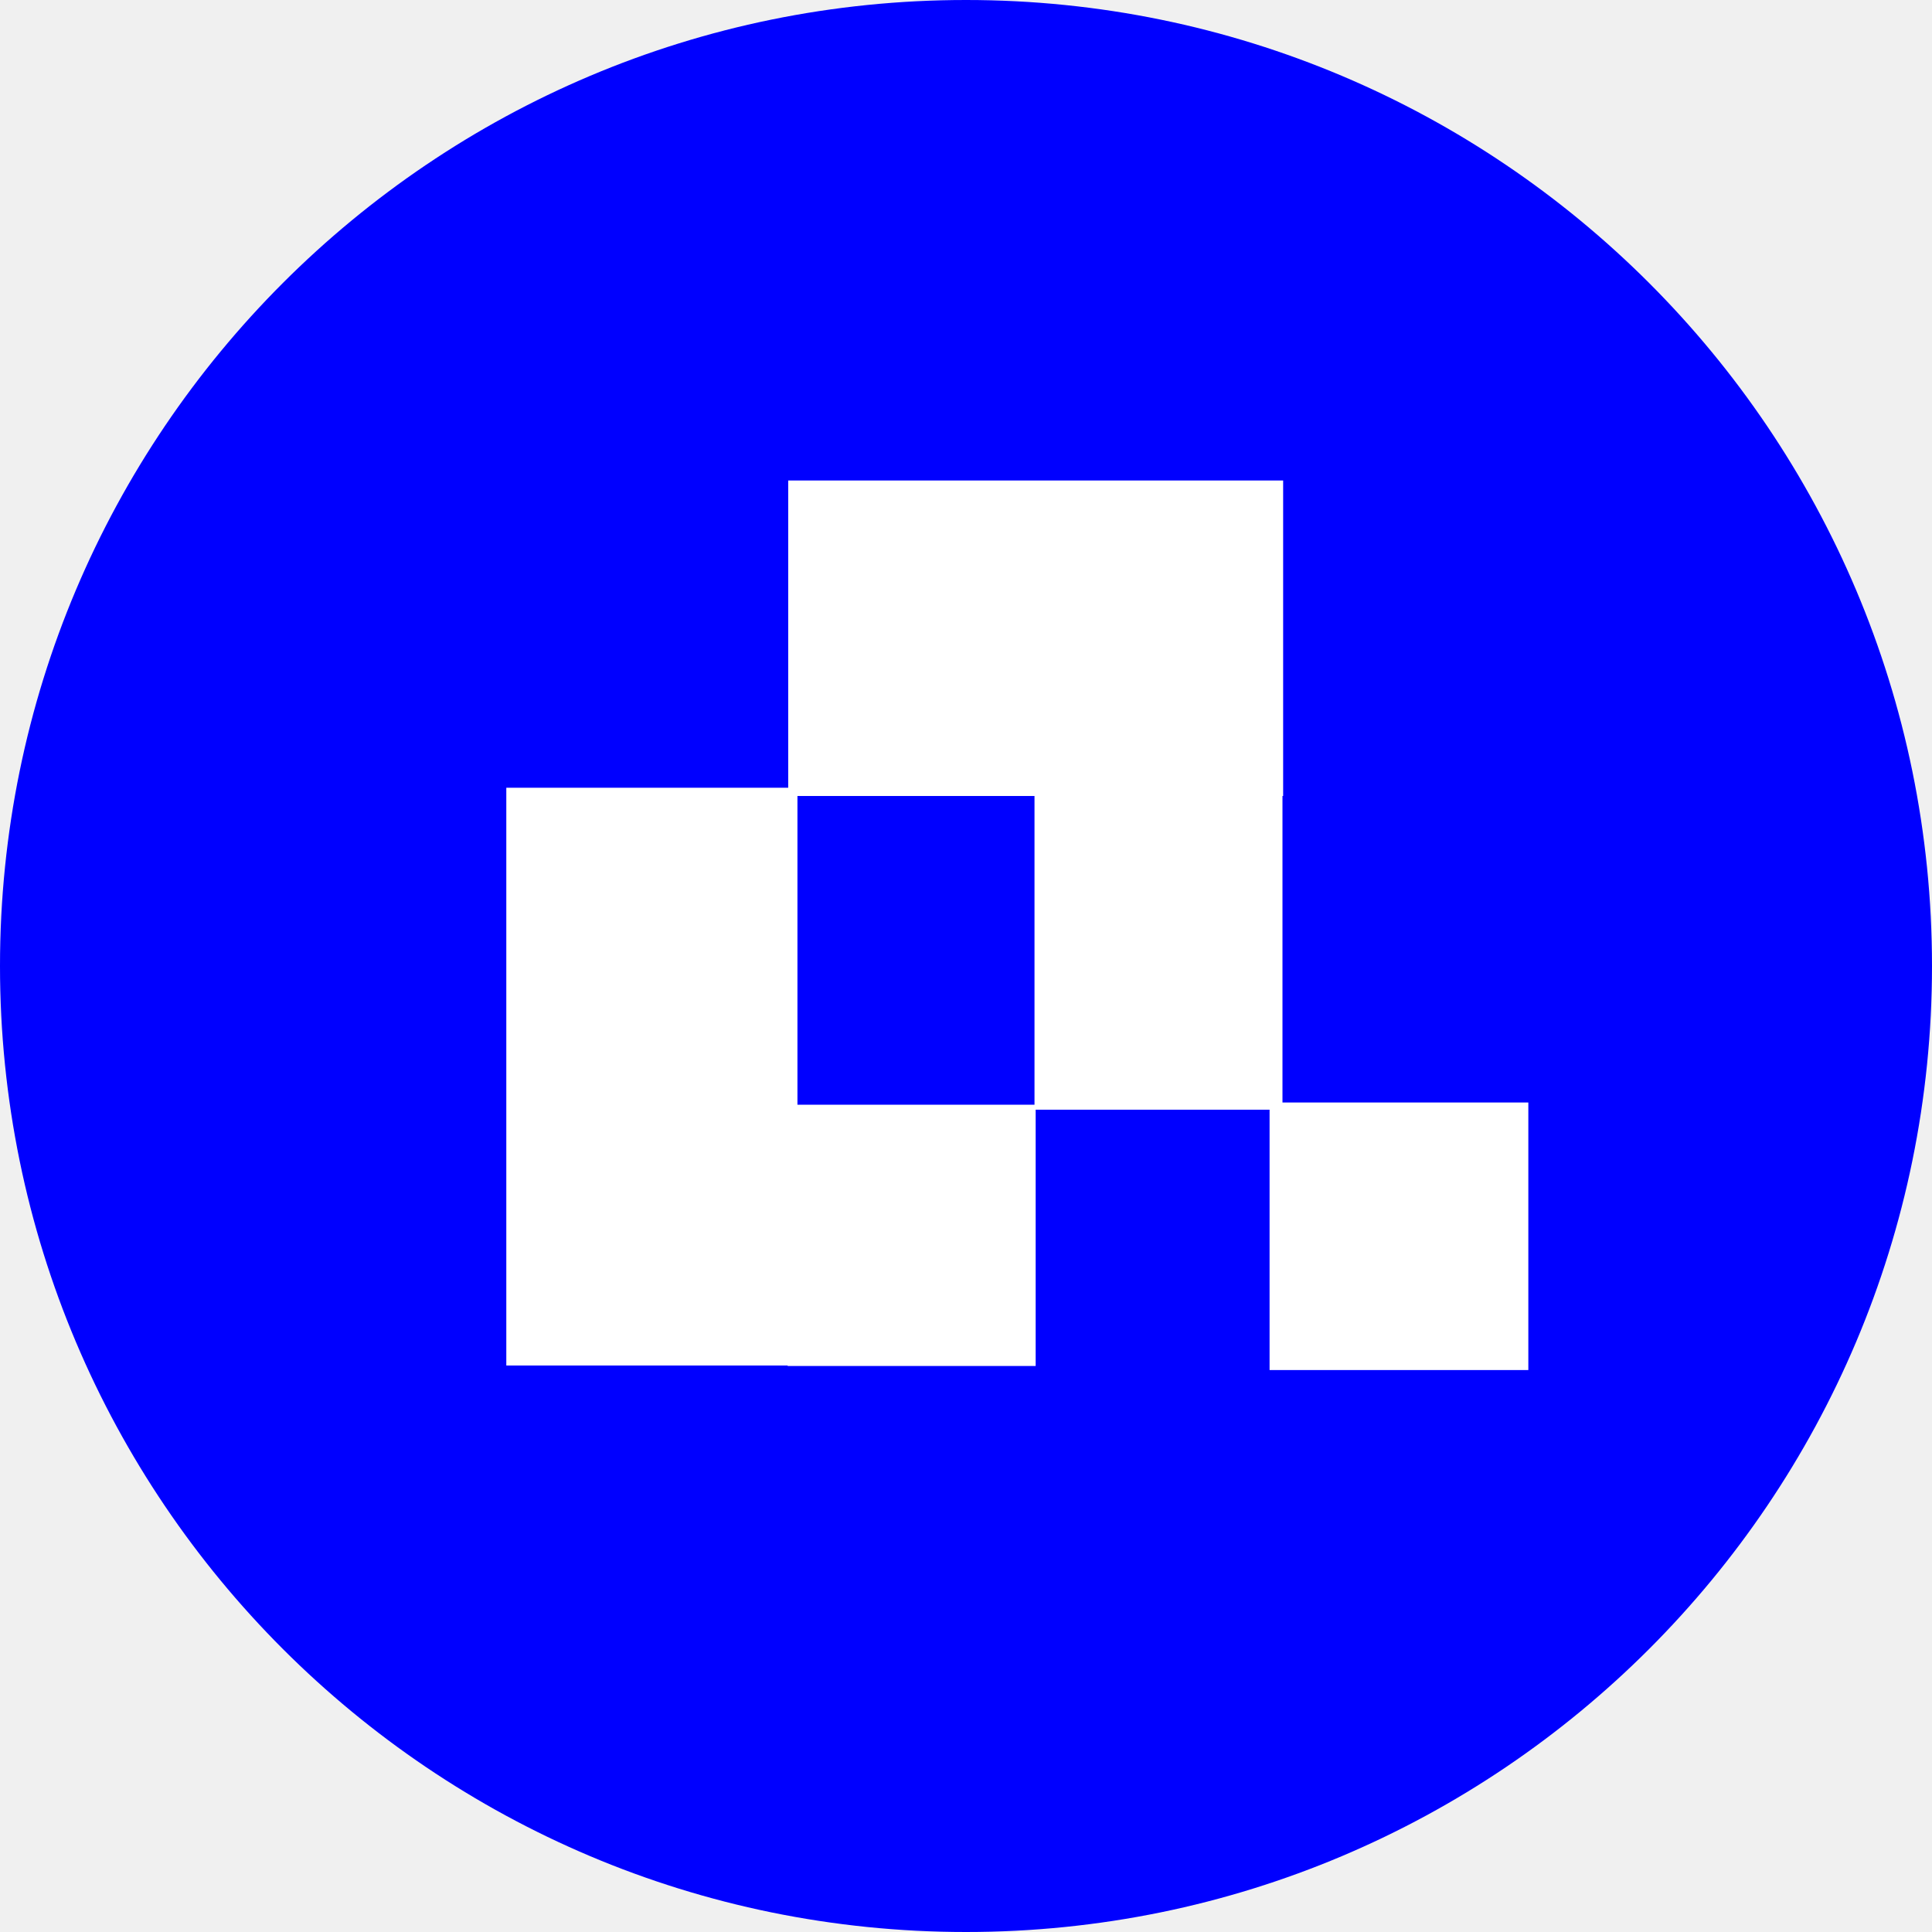
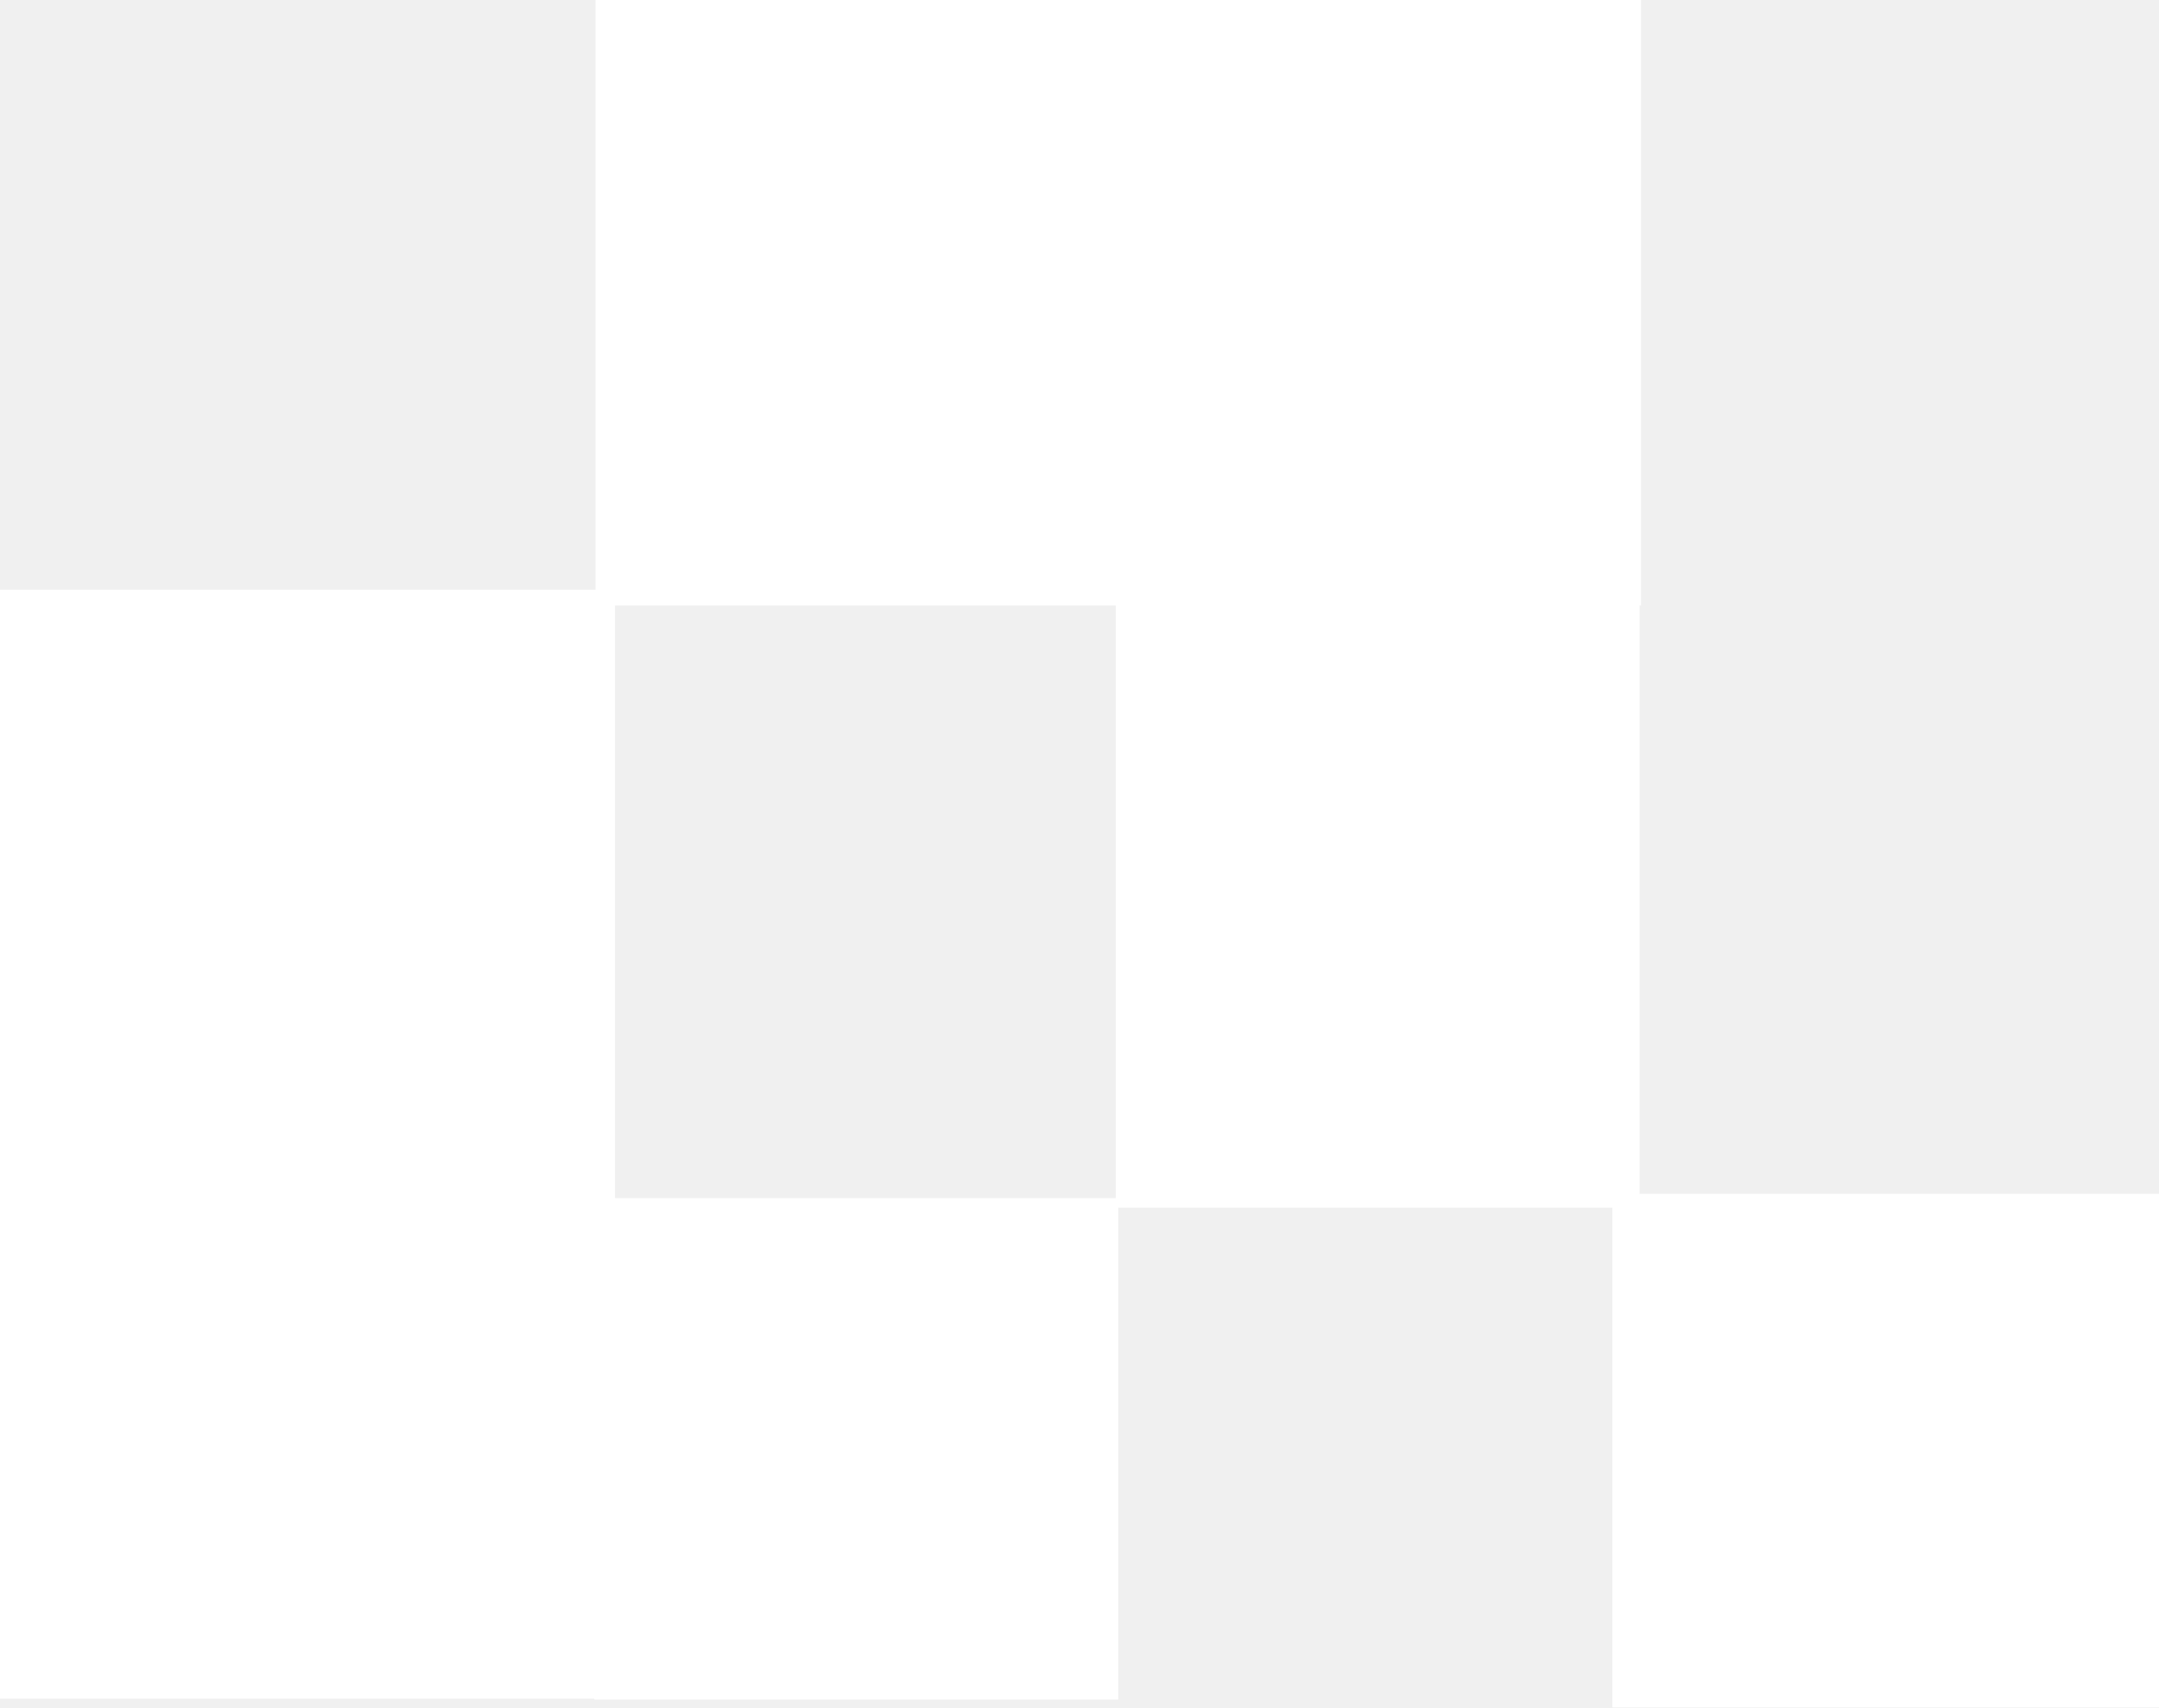
- <svg xmlns="http://www.w3.org/2000/svg" width="16mm" height="16mm" viewBox="0 0 16 16" version="1.1" id="svg5">
+ <svg xmlns="http://www.w3.org/2000/svg" width="70.211mm" height="55.531mm" viewBox="0 0 70.211 55.531" version="1.1" id="svg5">
  <defs id="defs2" />
-   <g id="layer1" transform="translate(-42.55399,134.044)">
-     <rect style="opacity:1;fill:#0000ff;fill-opacity:1;stroke-width:0.132" id="rect9178" width="16" x="42.554" y="-134.044" height="16" ry="8" />
-     <g id="g9049" style="fill:#ffffff" transform="matrix(0.1205525,0,0,0.1326629,42.28729,-111.0036)">
+   <g id="layer1" transform="translate(-36.99371,143.6814)">
+     <g id="g9049" style="fill:#ffffff">
      <rect style="fill:#ffffff;fill-opacity:1;stroke-width:0.228" id="rect788" width="20" height="36.067" x="36.994" y="-124.501" />
      <rect style="fill:#ffffff;fill-opacity:1;stroke-width:0.265" id="rect2402" width="34" height="19.695" x="56.36" y="-143.681" />
      <rect style="fill:#ffffff;fill-opacity:1;stroke-width:0.24" id="rect2406" width="17.035" height="19.947" x="73.279" y="-124.35" />
      <rect style="fill:#ffffff;fill-opacity:1;stroke-width:0.256" id="rect2408" width="17.038" height="16.309" x="56.321" y="-104.713" />
      <rect style="fill:#ffffff;fill-opacity:1;stroke-width:0.265" id="rect2408-3" width="17.776" height="16.702" x="89.428" y="-104.852" />
    </g>
  </g>
</svg>
